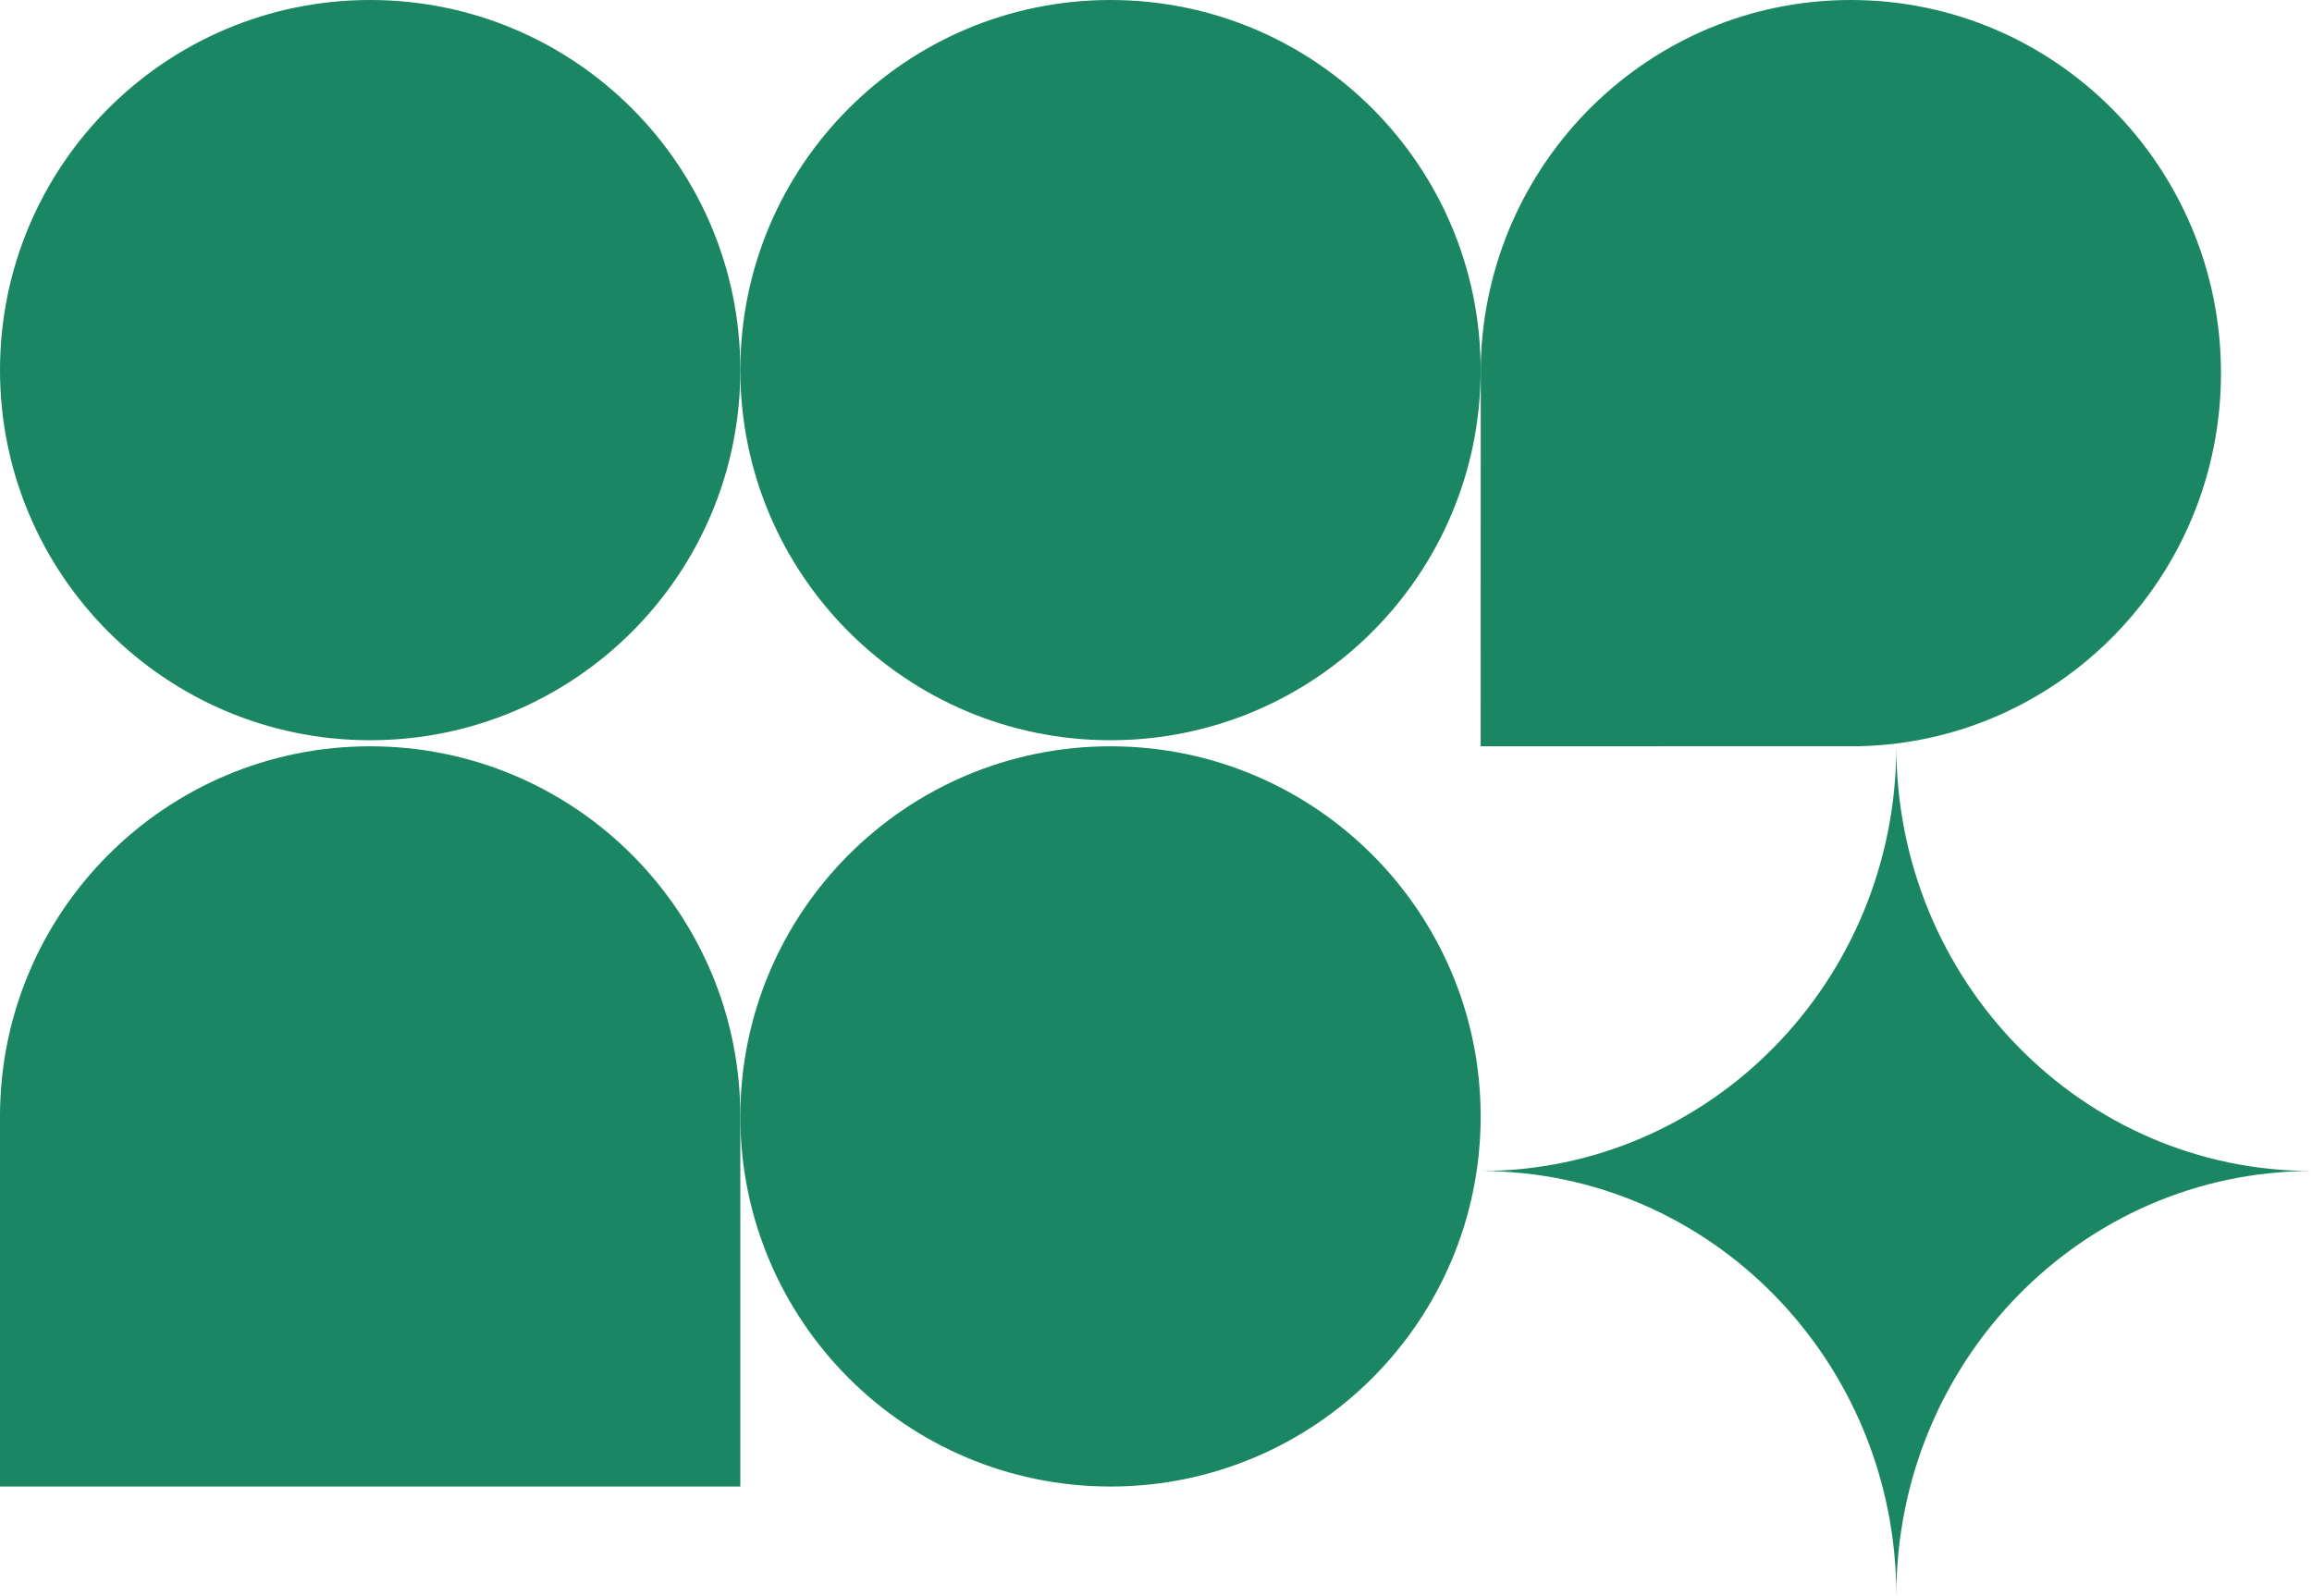
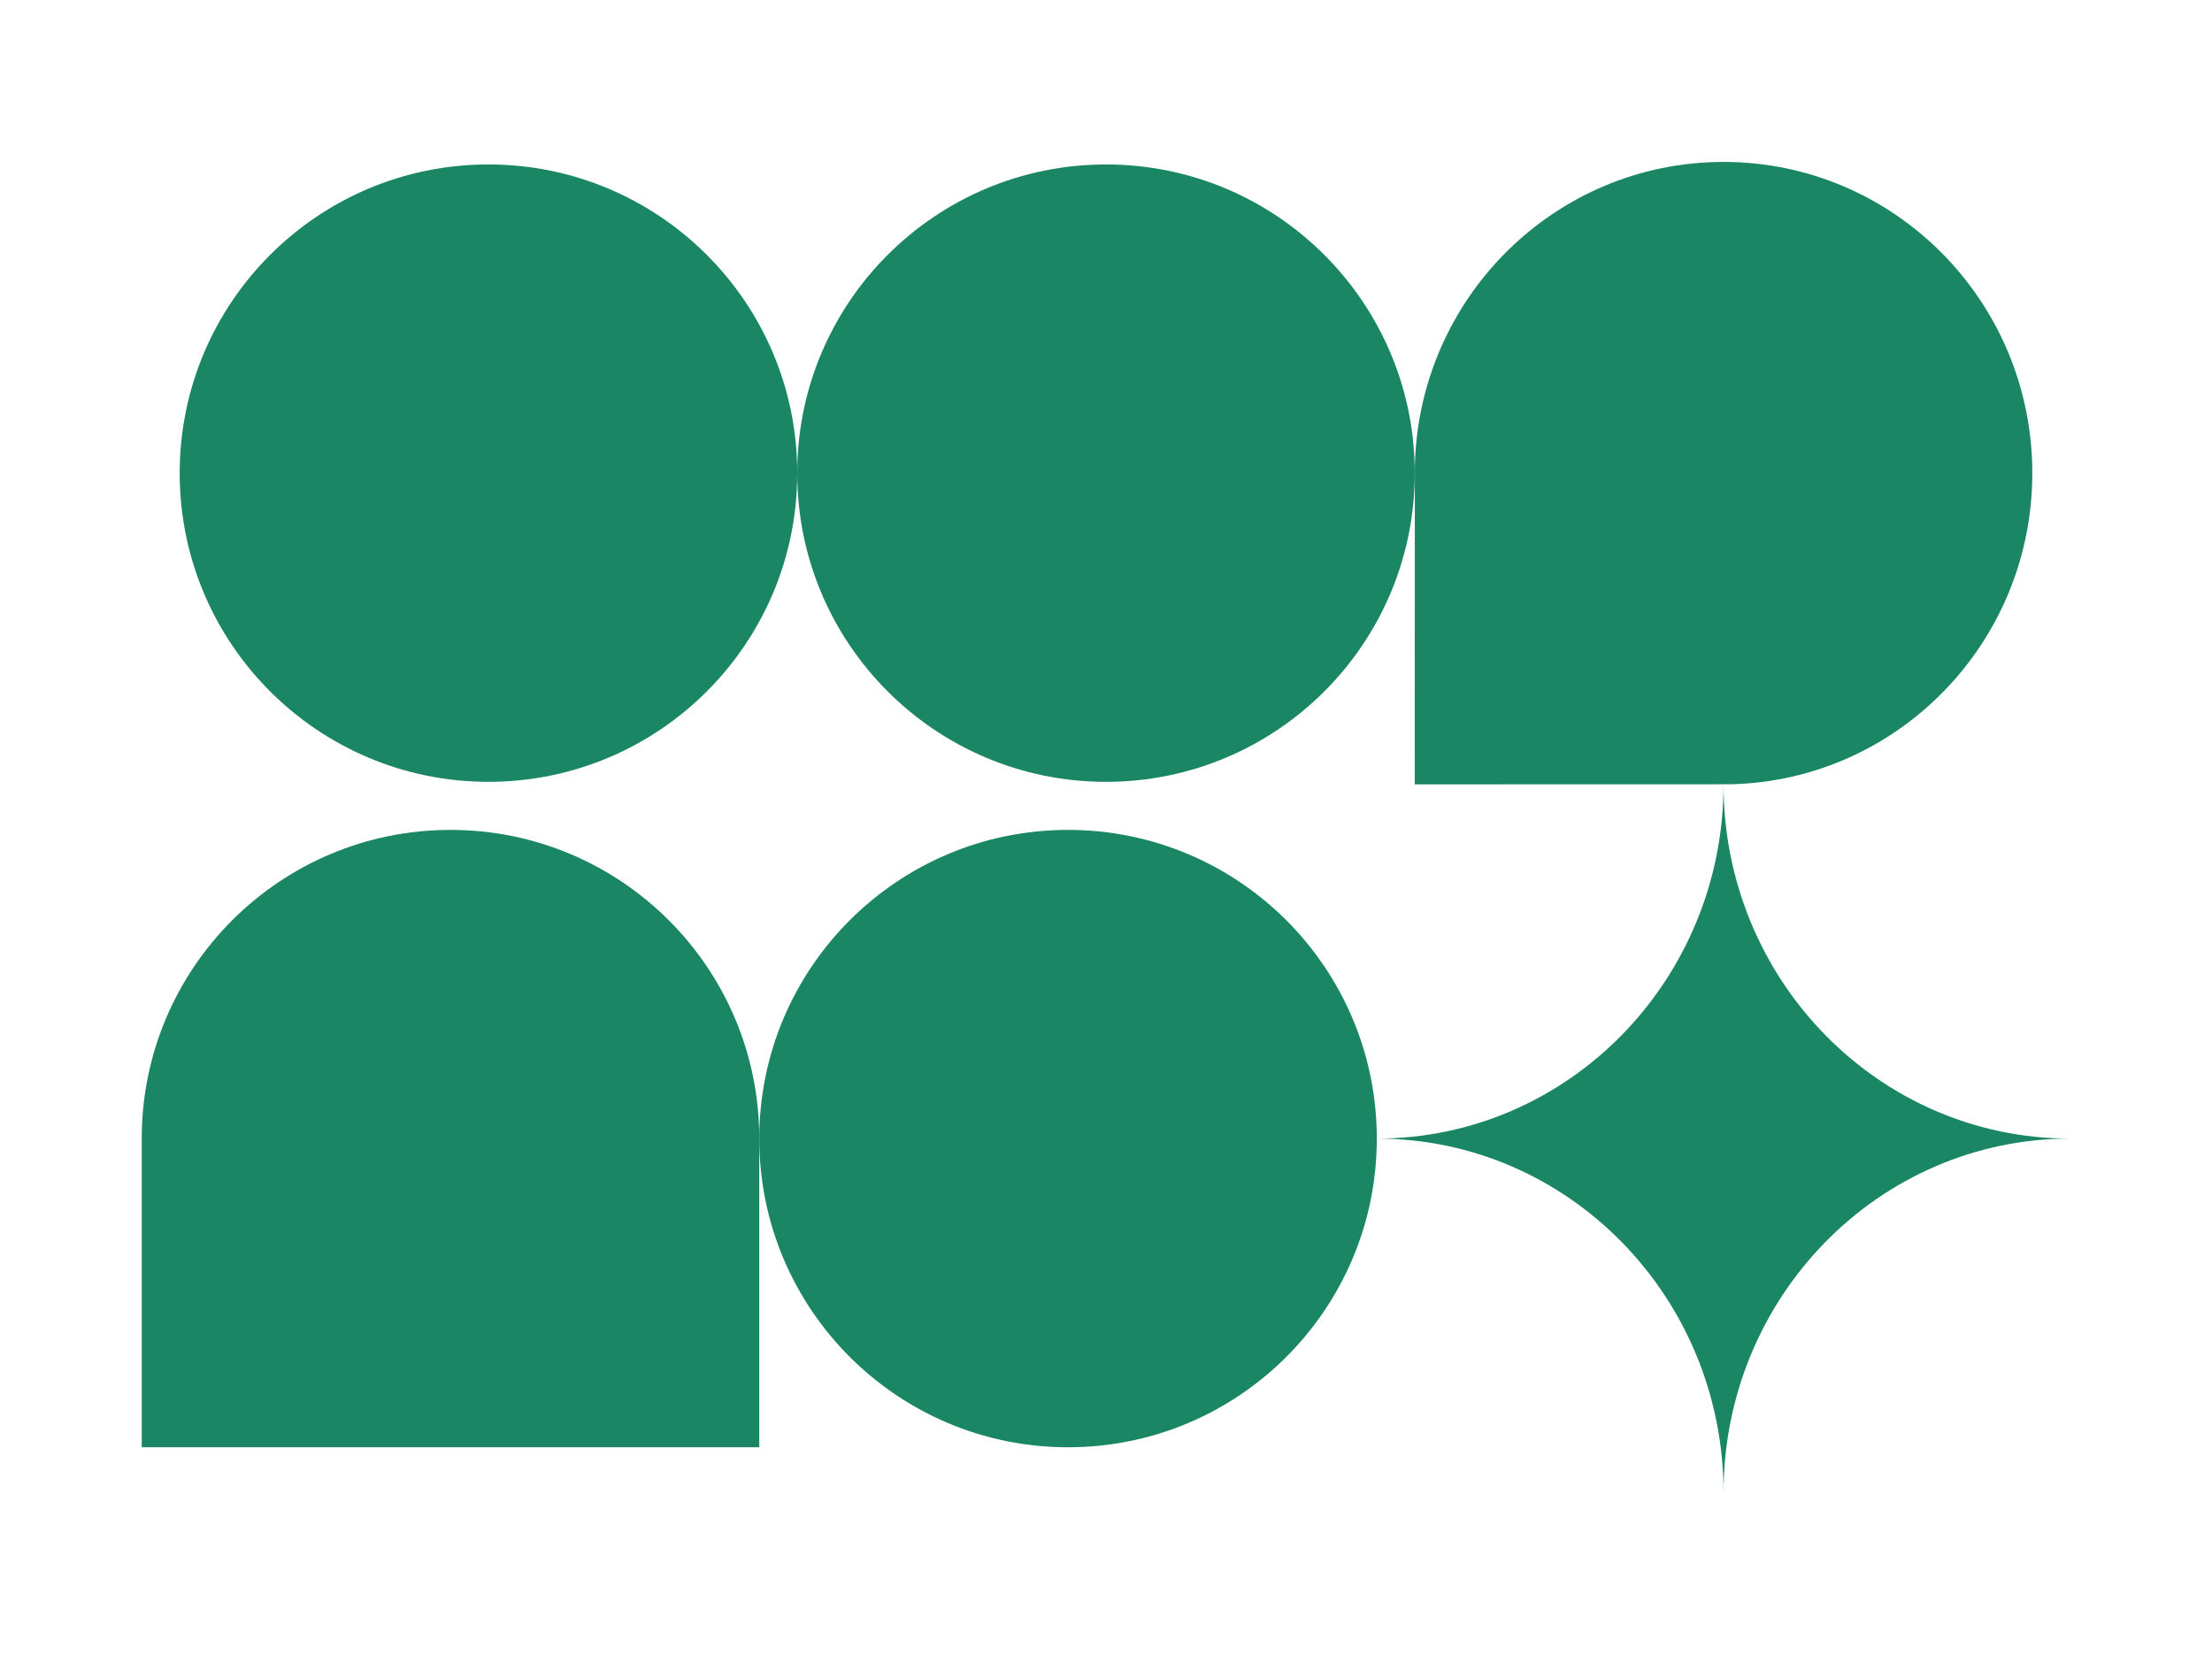
- <svg xmlns="http://www.w3.org/2000/svg" width="381" height="263" viewBox="0 0 381 263" fill="none">
-   <circle cx="61" cy="61" r="61" fill="#1A8663" />
-   <circle cx="183" cy="61" r="61" fill="#1A8663" />
-   <path d="M306.455 122.983C339.472 122.204 366 94.975 366 61.5C366 27.535 338.689 0 305 0C271.797 0 244.79 26.745 244.017 60.033L244 123L306.455 122.983Z" fill="#1A8663" />
-   <path d="M0 184C0 150.311 27.311 123 61 123V123C94.689 123 122 150.311 122 184V245H0V184Z" fill="#1A8663" />
-   <circle cx="183" cy="184" r="61" fill="#1A8663" />
-   <path d="M244 193C281.832 193 312.5 161.66 312.5 123C312.5 161.66 343.169 193 381 193C343.169 193 312.5 224.34 312.5 263C312.5 224.34 281.832 193 244 193Z" fill="#1A8663" />
+ <svg xmlns="http://www.w3.org/2000/svg" width="437" height="327" viewBox="0 0 437 327" fill="none">
+   <circle cx="96.5" cy="93.5" r="61" fill="#1A8663" />
+   <circle cx="218.5" cy="93.5" r="61" fill="#1A8663" />
+   <path d="M341.955 154.983C374.972 154.204 401.5 126.975 401.5 93.5C401.5 59.535 374.189 32 340.5 32C307.297 32 280.29 58.745 279.517 92.033L279.5 155L341.955 154.983Z" fill="#1A8663" />
+   <path d="M28 225C28 191.311 55.311 164 89 164C122.689 164 150 191.311 150 225V286H28V225Z" fill="#1A8663" />
+   <circle cx="211" cy="225" r="61" fill="#1A8663" />
+   <path d="M272 225C309.832 225 340.5 193.66 340.5 155C340.5 193.66 371.169 225 409 225C371.169 225 340.5 256.34 340.5 295C340.5 256.34 309.832 225 272 225Z" fill="#1A8663" />
</svg>
